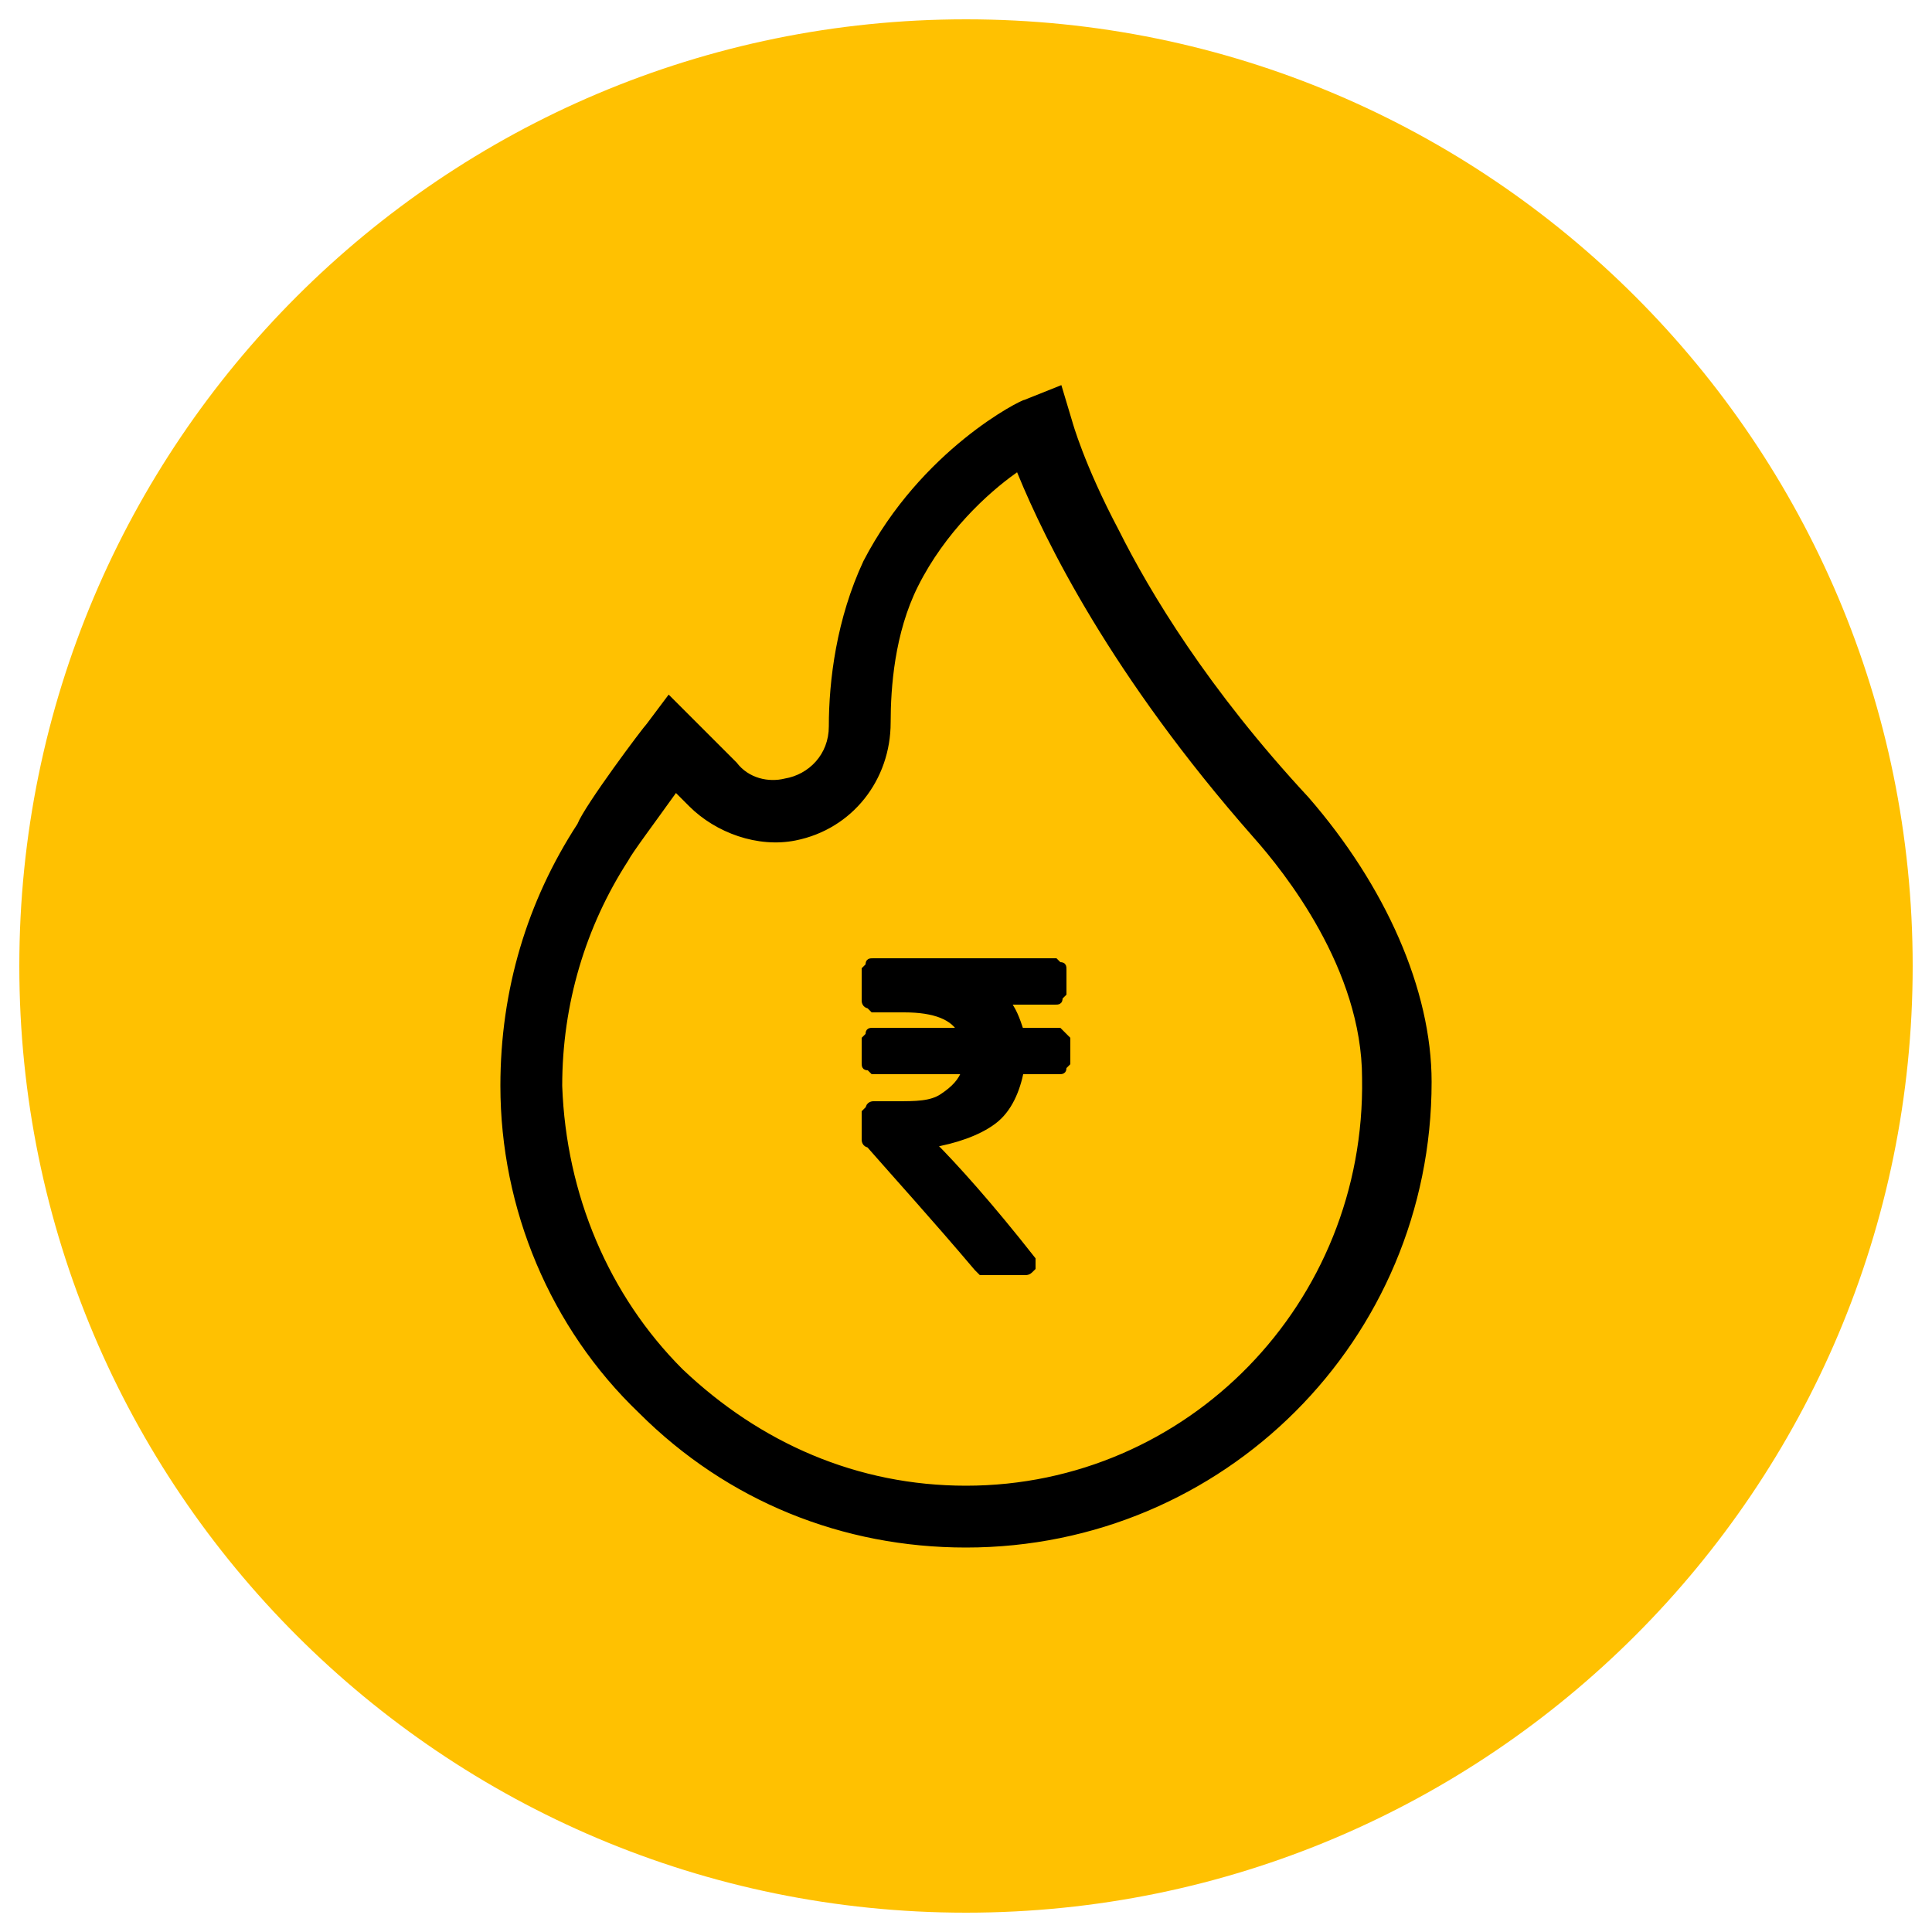
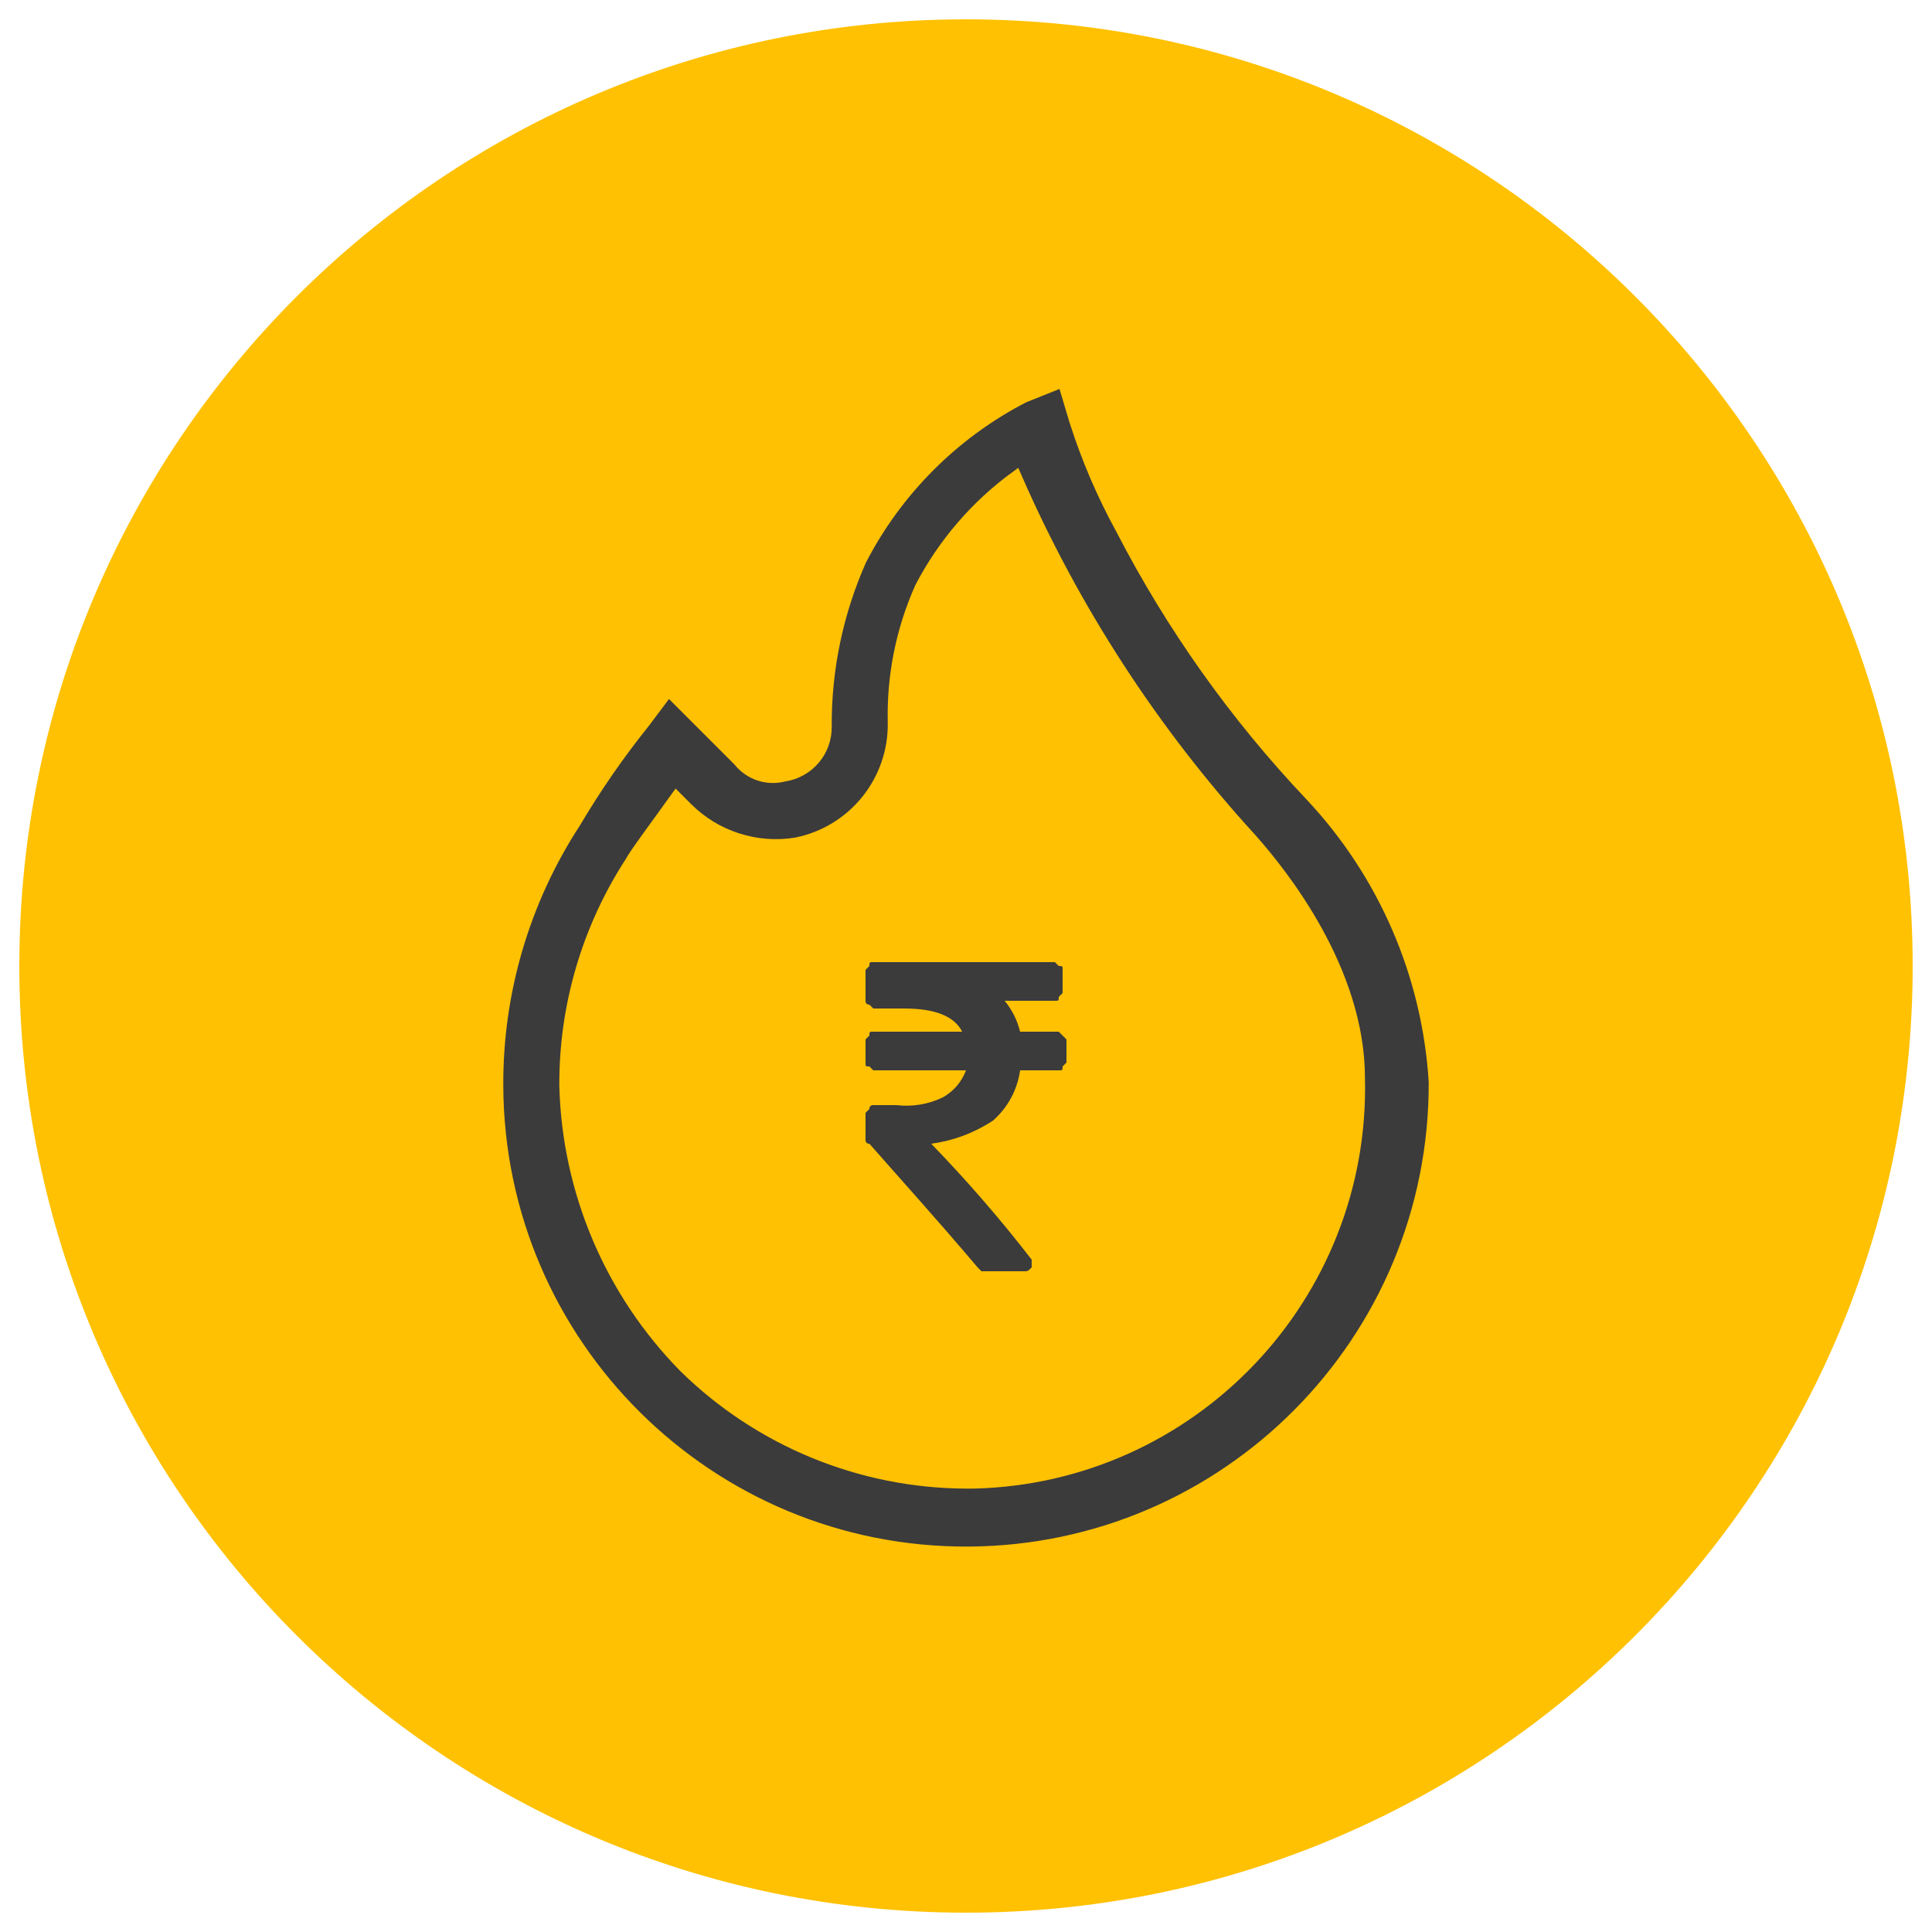
- <svg xmlns="http://www.w3.org/2000/svg" version="1.1" baseProfile="tiny" id="Layer_1" x="0px" y="0px" viewBox="0 0 50 50" overflow="visible" xml:space="preserve">
-   <g>
-     <g>
-       <circle fill="#FFC101" cx="25" cy="25" r="24.5" />
-     </g>
-   </g>
-   <g>
-     <path stroke="#FFC101" stroke-width="0.1" stroke-miterlimit="10" d="M33.9,20.6c-2.6-2.8-4.1-5.3-4.9-6.9   c-0.9-1.7-1.2-2.8-1.2-2.8l-0.3-1l-1,0.4c-0.1,0-2.7,1.3-4.2,4.2c-0.7,1.5-0.9,3.1-0.9,4.3c0,0.7-0.5,1.2-1.1,1.3   c-0.4,0.1-0.9,0-1.2-0.4l-1.8-1.8l-0.6,0.8c-0.1,0.1-1.6,2.1-1.8,2.6c-1.3,2-2,4.3-2,6.8c0,3.2,1.3,6.3,3.6,8.5   c2.3,2.3,5.3,3.5,8.5,3.5c6.7,0,12.1-5.4,12.1-12.1C37.1,25.6,35.9,22.9,33.9,20.6z M25,38.4c-2.8,0-5.3-1.1-7.3-3   c-1.9-1.9-3-4.5-3.1-7.3c0-2.1,0.6-4.1,1.7-5.8c0.1-0.2,0.7-1,1.2-1.7l0.3,0.3c0.7,0.7,1.8,1.1,2.8,0.9c1.5-0.3,2.5-1.6,2.5-3.1   c0-0.9,0.1-2.3,0.7-3.5c0.7-1.4,1.8-2.4,2.5-2.9c0.7,1.7,2.4,5.2,6.1,9.4c0.8,0.9,2.8,3.4,2.8,6.2C35.3,33.7,30.7,38.4,25,38.4z" />
-   </g>
-   <g>
-     <path stroke="#000000" stroke-width="0.2" stroke-miterlimit="10" d="M27.5,26.8c0,0-0.1-0.1-0.1-0.1h-1c-0.1-0.3-0.2-0.6-0.4-0.8   h1.3c0.1,0,0.1,0,0.1-0.1c0,0,0.1-0.1,0.1-0.1v-0.6c0-0.1,0-0.1-0.1-0.1c0,0-0.1-0.1-0.1-0.1h-4.7c-0.1,0-0.1,0-0.1,0.1   c0,0-0.1,0.1-0.1,0.1v0.8c0,0,0,0.1,0.1,0.1c0,0,0.1,0.1,0.1,0.1h0.8c0.8,0,1.3,0.2,1.5,0.6h-2.3c-0.1,0-0.1,0-0.1,0.1   c0,0-0.1,0.1-0.1,0.1v0.6c0,0.1,0,0.1,0.1,0.1c0,0,0.1,0.1,0.1,0.1h2.4c-0.1,0.3-0.3,0.5-0.6,0.7c-0.3,0.2-0.7,0.2-1.2,0.2h-0.6   c0,0-0.1,0-0.1,0.1c0,0-0.1,0.1-0.1,0.1v0.7c0,0,0,0.1,0.1,0.1c0.7,0.8,1.7,1.9,2.8,3.2c0,0,0.1,0.1,0.1,0.1h1.1   c0.1,0,0.1,0,0.2-0.1c0-0.1,0-0.1,0-0.2c-1.1-1.4-2-2.4-2.6-3c0.6-0.1,1.2-0.3,1.6-0.6c0.4-0.3,0.6-0.8,0.7-1.3h1   c0.1,0,0.1,0,0.1-0.1c0,0,0.1-0.1,0.1-0.1v-0.6C27.6,26.9,27.5,26.8,27.5,26.8z" />
-   </g>
+ <svg xmlns="http://www.w3.org/2000/svg" id="Layer_1" data-name="Layer 1" viewBox="0 0 50 50">
+   <defs>
+     <style>.cls-1{fill:#ffc101;}.cls-2,.cls-3{fill:#3b3b3c;}.cls-2{stroke:#ffc101;stroke-miterlimit:10;stroke-width:0.25px;}</style>
+   </defs>
+   <circle class="cls-1" cx="25" cy="25" r="24.5" />
+   <path class="cls-2" d="M33.9,20.6A30.13,30.13,0,0,1,29,13.7a15.74,15.74,0,0,1-1.2-2.8l-.3-1-1,.4a9.79,9.79,0,0,0-4.2,4.2,10.43,10.43,0,0,0-.9,4.3,1.29,1.29,0,0,1-1.1,1.3,1.15,1.15,0,0,1-1.2-.4l-1.8-1.8-.6.8a22.27,22.27,0,0,0-1.8,2.6,12.34,12.34,0,0,0-2,6.8A12.1,12.1,0,0,0,37.1,28v0A11.87,11.87,0,0,0,33.9,20.6ZM25,38.4a10.49,10.49,0,0,1-7.3-3,10.8,10.8,0,0,1-3.1-7.3,10.56,10.56,0,0,1,1.7-5.8c.1-.2.7-1,1.2-1.7l.3.3a3.23,3.23,0,0,0,2.8.9,3.11,3.11,0,0,0,2.5-3.1,8.12,8.12,0,0,1,.7-3.5,8.32,8.32,0,0,1,2.5-2.9,34.07,34.07,0,0,0,6.1,9.4c.8.9,2.8,3.4,2.8,6.2a10.25,10.25,0,0,1-10,10.5Z" />
+   <path class="cls-3" d="M27.5,26.8l-.1-.1h-1a2,2,0,0,0-.4-.8h1.3c.1,0,.1,0,.1-.1l.1-.1v-.6c0-.1,0-.1-.1-.1l-.1-.1H22.6c-.1,0-.1,0-.1.1l-.1.1v.8a.09.09,0,0,0,.1.1h0l.1.1h.8q1.2,0,1.5.6H22.6c-.1,0-.1,0-.1.1l-.1.1v.6c0,.1,0,.1.1.1l.1.1H25a1.33,1.33,0,0,1-.6.7,2.16,2.16,0,0,1-1.2.2h-.6a.09.09,0,0,0-.1.1h0l-.1.1v.7a.09.09,0,0,0,.1.1h0c.7.8,1.7,1.9,2.8,3.2l.1.1h1.1c.1,0,.1,0,.2-.1v-.2a35.38,35.38,0,0,0-2.6-3,3.85,3.85,0,0,0,1.6-.6,2.12,2.12,0,0,0,.7-1.3h1c.1,0,.1,0,.1-.1l.1-.1v-.6Z" />
</svg>
